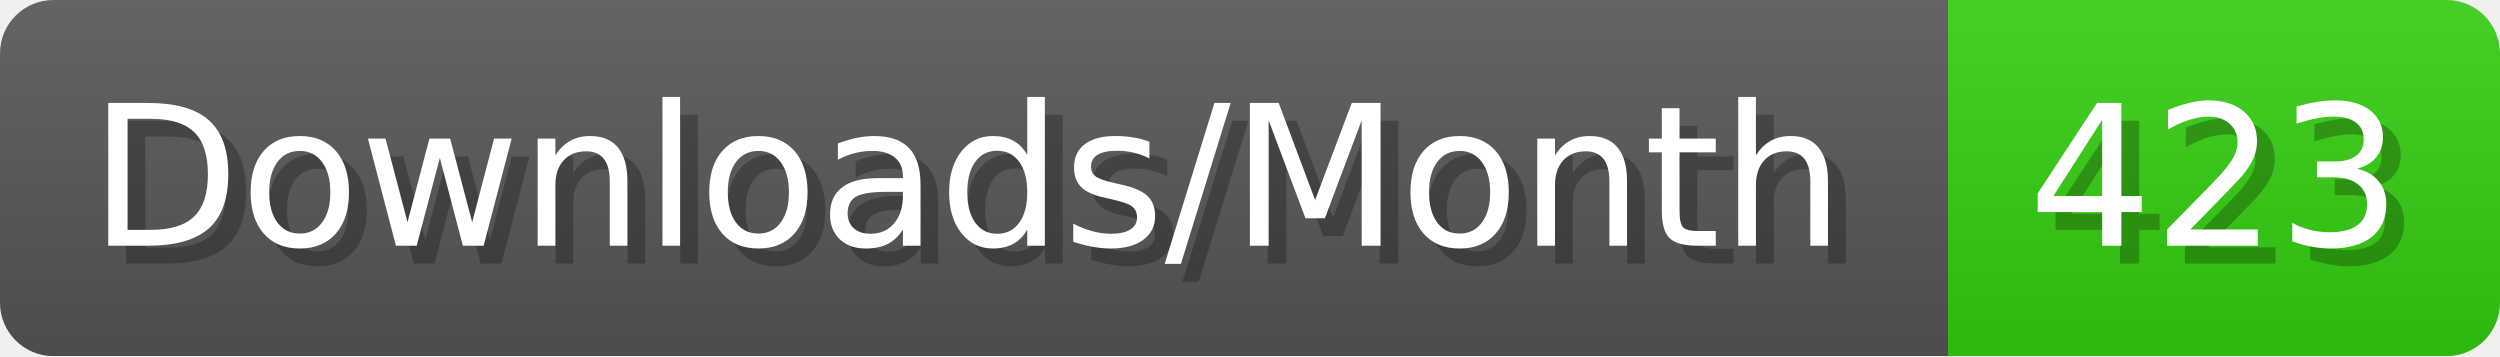
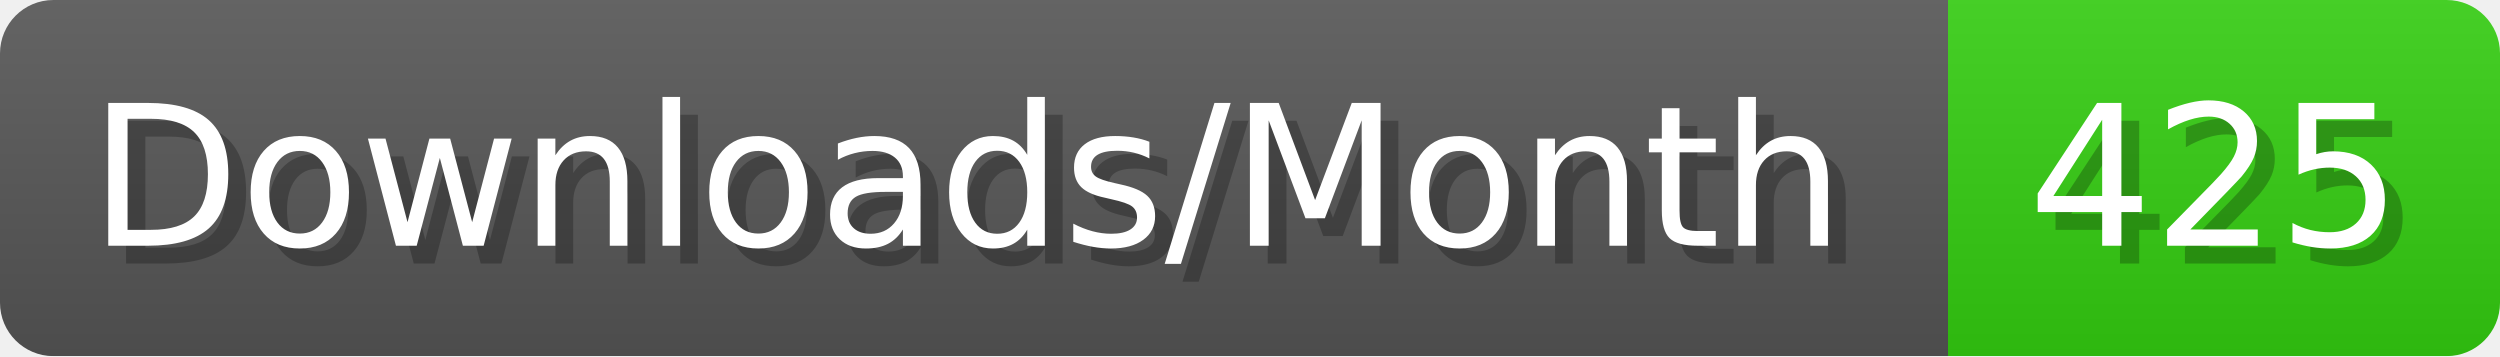
- <svg xmlns="http://www.w3.org/2000/svg" width="140.4" height="20" viewBox="0 0 1404 200" role="img" aria-label="Downloads/Month: 423">
+ <svg xmlns="http://www.w3.org/2000/svg" width="140.4" height="20" viewBox="0 0 1404 200" role="img" aria-label="Downloads/Month: 425">
  <linearGradient id="YlXUI" x2="0" y2="100%">
    <stop offset="0" stop-opacity=".1" stop-color="#EEE" />
    <stop offset="1" stop-opacity=".1" />
  </linearGradient>
  <mask id="JHhop">
    <rect width="1404" height="200" rx="30" fill="#FFF" />
  </mask>
  <g mask="url(#JHhop)">
    <rect width="1094" height="200" fill="#555" />
    <rect width="310" height="200" fill="#3C1" x="1094" />
    <rect width="1404" height="200" fill="url(#YlXUI)" />
  </g>
  <g aria-hidden="true" fill="#fff" text-anchor="start" font-family="Verdana,DejaVu Sans,sans-serif" font-size="110">
    <text x="60" y="148" textLength="994" fill="#000" opacity="0.25">Downloads/Month</text>
    <text x="50" y="138" textLength="994">Downloads/Month</text>
-     <text x="1149" y="148" textLength="210" fill="#000" opacity="0.25">423</text>
-     <text x="1139" y="138" textLength="210">423</text>
+     <text x="1149" y="148" textLength="210" fill="#000" opacity="0.25">425</text>
+     <text x="1139" y="138" textLength="210">425</text>
  </g>
</svg>
